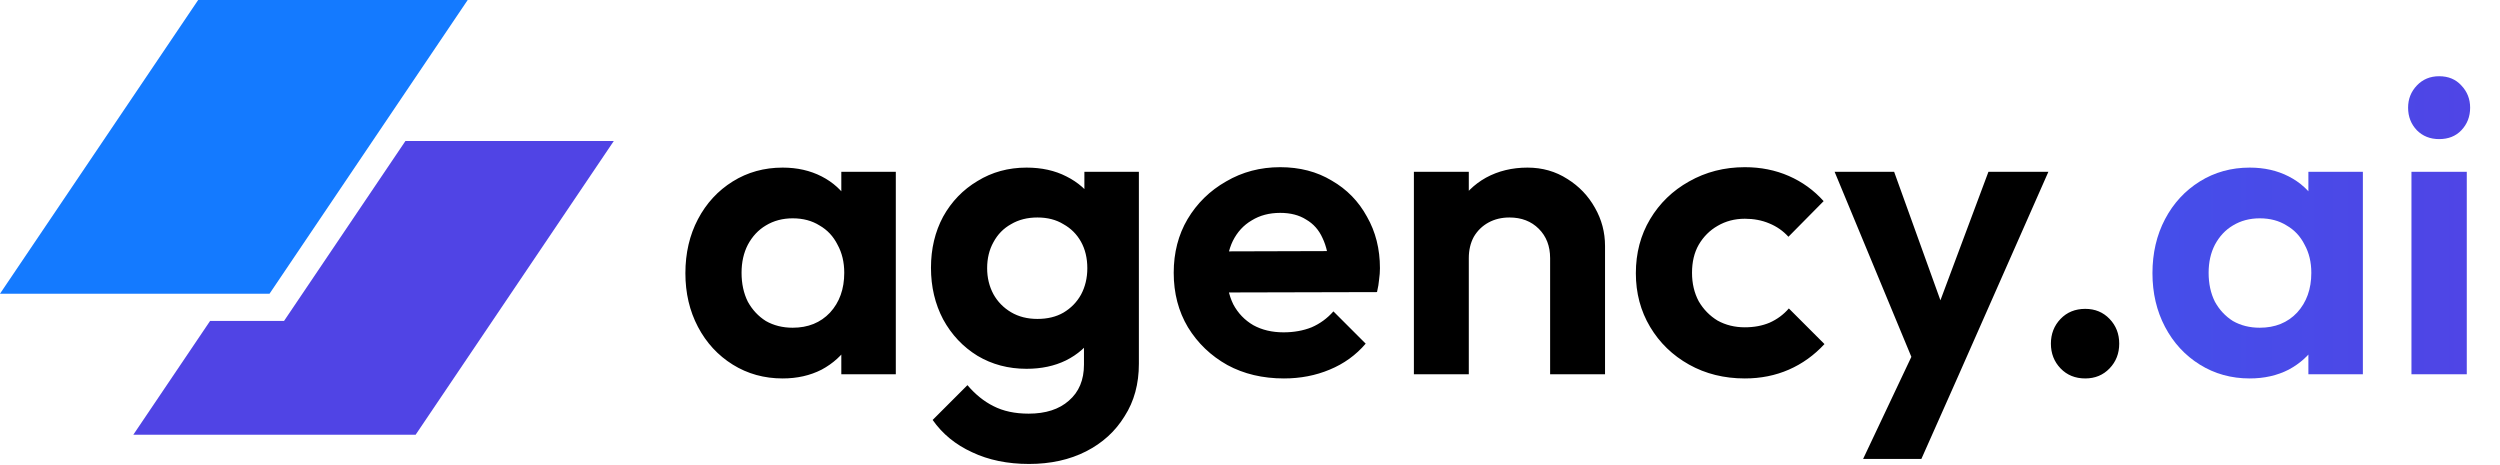
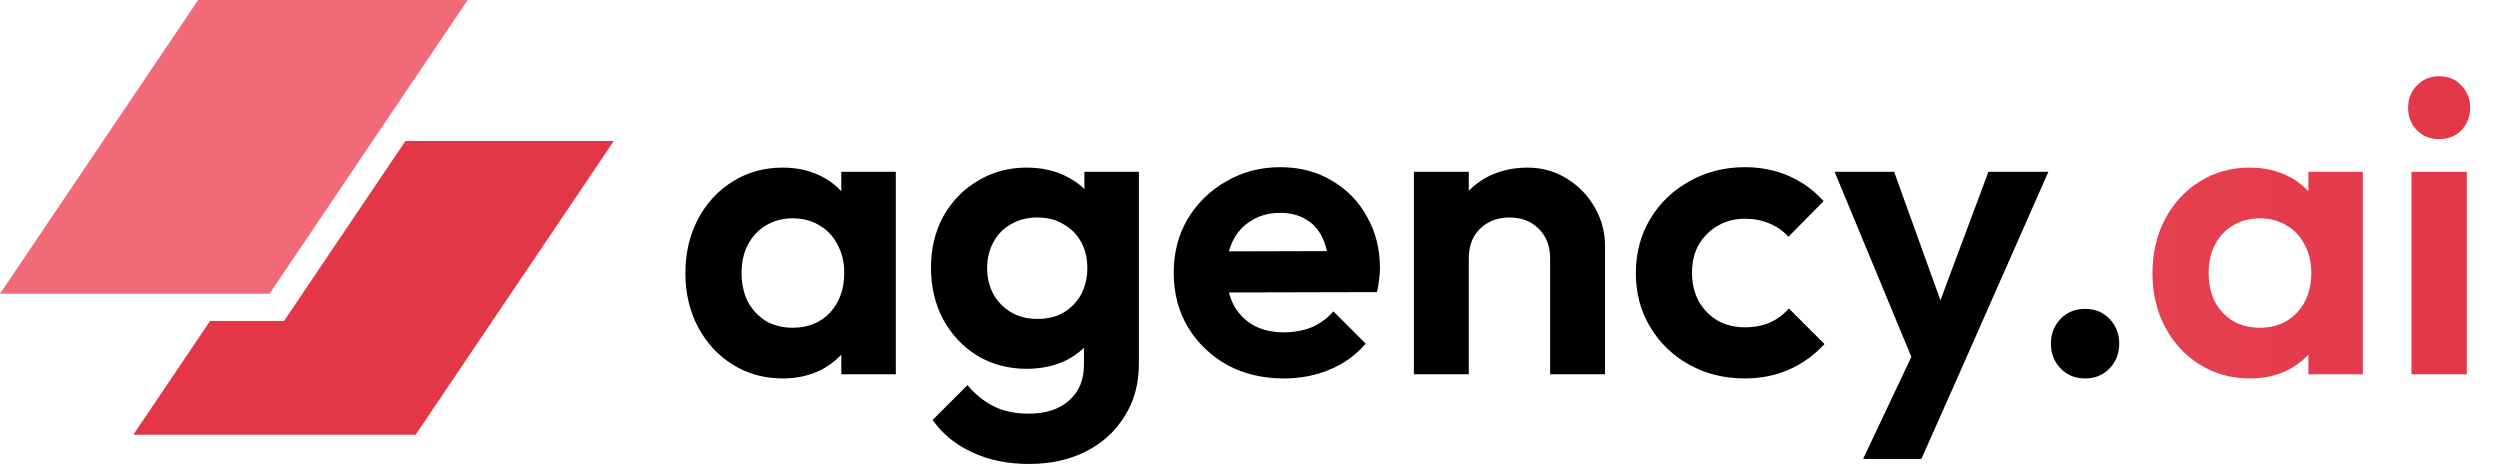
<svg xmlns="http://www.w3.org/2000/svg" width="167" height="31" viewBox="0 0 167 31" fill="none">
  <path d="M52.28 25.28C51.048 25.28 49.937 24.972 48.948 24.356C47.959 23.74 47.184 22.9 46.624 21.836C46.064 20.772 45.784 19.577 45.784 18.252C45.784 16.908 46.064 15.704 46.624 14.64C47.184 13.576 47.959 12.736 48.948 12.12C49.937 11.504 51.048 11.196 52.28 11.196C53.251 11.196 54.119 11.392 54.884 11.784C55.649 12.176 56.256 12.727 56.704 13.436C57.171 14.127 57.423 14.911 57.46 15.788V20.66C57.423 21.556 57.171 22.349 56.704 23.04C56.256 23.731 55.649 24.281 54.884 24.692C54.119 25.084 53.251 25.28 52.28 25.28ZM52.952 21.892C53.979 21.892 54.809 21.556 55.444 20.884C56.079 20.193 56.396 19.307 56.396 18.224C56.396 17.515 56.247 16.889 55.948 16.348C55.668 15.788 55.267 15.359 54.744 15.06C54.24 14.743 53.643 14.584 52.952 14.584C52.28 14.584 51.683 14.743 51.16 15.06C50.656 15.359 50.255 15.788 49.956 16.348C49.676 16.889 49.536 17.515 49.536 18.224C49.536 18.952 49.676 19.596 49.956 20.156C50.255 20.697 50.656 21.127 51.16 21.444C51.683 21.743 52.28 21.892 52.952 21.892ZM56.2 25V21.36L56.788 18.056L56.2 14.808V11.476H59.84V25H56.2ZM68.741 30.992C67.304 30.992 66.034 30.731 64.933 30.208C63.832 29.704 62.954 28.985 62.301 28.052L64.625 25.728C65.148 26.344 65.726 26.811 66.361 27.128C67.014 27.464 67.798 27.632 68.713 27.632C69.852 27.632 70.748 27.343 71.401 26.764C72.073 26.185 72.409 25.383 72.409 24.356V20.968L73.025 18L72.437 15.032V11.476H76.077V24.3C76.077 25.644 75.76 26.811 75.125 27.8C74.509 28.808 73.65 29.592 72.549 30.152C71.448 30.712 70.178 30.992 68.741 30.992ZM68.573 24.636C67.36 24.636 66.268 24.347 65.297 23.768C64.326 23.171 63.561 22.359 63.001 21.332C62.46 20.305 62.189 19.157 62.189 17.888C62.189 16.619 62.46 15.48 63.001 14.472C63.561 13.464 64.326 12.671 65.297 12.092C66.268 11.495 67.36 11.196 68.573 11.196C69.581 11.196 70.468 11.392 71.233 11.784C72.017 12.176 72.633 12.717 73.081 13.408C73.529 14.08 73.772 14.873 73.809 15.788V20.044C73.772 20.94 73.52 21.743 73.053 22.452C72.605 23.143 71.989 23.684 71.205 24.076C70.44 24.449 69.562 24.636 68.573 24.636ZM69.301 21.304C69.973 21.304 70.552 21.164 71.037 20.884C71.541 20.585 71.933 20.184 72.213 19.68C72.493 19.157 72.633 18.569 72.633 17.916C72.633 17.244 72.493 16.656 72.213 16.152C71.933 15.648 71.541 15.256 71.037 14.976C70.552 14.677 69.973 14.528 69.301 14.528C68.629 14.528 68.041 14.677 67.537 14.976C67.033 15.256 66.641 15.657 66.361 16.18C66.081 16.684 65.941 17.263 65.941 17.916C65.941 18.551 66.081 19.129 66.361 19.652C66.641 20.156 67.033 20.557 67.537 20.856C68.041 21.155 68.629 21.304 69.301 21.304ZM85.768 25.28C84.349 25.28 83.089 24.981 81.988 24.384C80.886 23.768 80.009 22.928 79.356 21.864C78.721 20.8 78.404 19.587 78.404 18.224C78.404 16.88 78.712 15.685 79.328 14.64C79.962 13.576 80.821 12.736 81.904 12.12C82.986 11.485 84.19 11.168 85.516 11.168C86.822 11.168 87.97 11.467 88.96 12.064C89.968 12.643 90.752 13.445 91.312 14.472C91.89 15.48 92.18 16.628 92.18 17.916C92.18 18.159 92.161 18.411 92.124 18.672C92.105 18.915 92.058 19.195 91.984 19.512L80.616 19.54V16.796L90.276 16.768L88.792 17.916C88.754 17.113 88.605 16.441 88.344 15.9C88.101 15.359 87.737 14.948 87.252 14.668C86.785 14.369 86.206 14.22 85.516 14.22C84.788 14.22 84.153 14.388 83.612 14.724C83.07 15.041 82.65 15.499 82.352 16.096C82.072 16.675 81.932 17.365 81.932 18.168C81.932 18.989 82.081 19.708 82.38 20.324C82.697 20.921 83.145 21.388 83.724 21.724C84.302 22.041 84.974 22.2 85.74 22.2C86.43 22.2 87.056 22.088 87.616 21.864C88.176 21.621 88.661 21.267 89.072 20.8L91.228 22.956C90.574 23.721 89.772 24.3 88.82 24.692C87.886 25.084 86.869 25.28 85.768 25.28ZM103.548 25V17.244C103.548 16.441 103.296 15.788 102.792 15.284C102.288 14.78 101.635 14.528 100.832 14.528C100.31 14.528 99.843 14.64 99.432 14.864C99.022 15.088 98.695 15.405 98.452 15.816C98.228 16.227 98.116 16.703 98.116 17.244L96.688 16.516C96.688 15.452 96.912 14.528 97.36 13.744C97.827 12.941 98.462 12.316 99.264 11.868C100.086 11.42 101.01 11.196 102.036 11.196C103.026 11.196 103.912 11.448 104.696 11.952C105.48 12.437 106.096 13.081 106.544 13.884C106.992 14.668 107.216 15.517 107.216 16.432V25H103.548ZM94.448 25V11.476H98.116V25H94.448ZM116.555 25.28C115.174 25.28 113.932 24.972 112.831 24.356C111.73 23.74 110.862 22.9 110.227 21.836C109.592 20.772 109.275 19.577 109.275 18.252C109.275 16.908 109.592 15.704 110.227 14.64C110.862 13.576 111.73 12.736 112.831 12.12C113.951 11.485 115.192 11.168 116.555 11.168C117.619 11.168 118.599 11.364 119.495 11.756C120.391 12.148 121.166 12.708 121.819 13.436L119.467 15.816C119.112 15.424 118.683 15.125 118.179 14.92C117.694 14.715 117.152 14.612 116.555 14.612C115.883 14.612 115.276 14.771 114.735 15.088C114.212 15.387 113.792 15.807 113.475 16.348C113.176 16.871 113.027 17.496 113.027 18.224C113.027 18.933 113.176 19.568 113.475 20.128C113.792 20.669 114.212 21.099 114.735 21.416C115.276 21.715 115.883 21.864 116.555 21.864C117.171 21.864 117.722 21.761 118.207 21.556C118.711 21.332 119.14 21.015 119.495 20.604L121.875 22.984C121.184 23.731 120.391 24.3 119.495 24.692C118.599 25.084 117.619 25.28 116.555 25.28ZM128.208 25.112L122.552 11.476H126.528L130.28 21.892H128.936L132.828 11.476H136.832L130.812 25.112H128.208ZM124.456 30.656L128.572 21.948L130.812 25.112L128.348 30.656H124.456ZM139.296 25.28C138.624 25.28 138.074 25.056 137.644 24.608C137.215 24.16 137 23.609 137 22.956C137 22.303 137.215 21.752 137.644 21.304C138.074 20.856 138.624 20.632 139.296 20.632C139.95 20.632 140.491 20.856 140.92 21.304C141.35 21.752 141.564 22.303 141.564 22.956C141.564 23.609 141.35 24.16 140.92 24.608C140.491 25.056 139.95 25.28 139.296 25.28Z" fill="black" />
  <path d="M150.28 25.28C149.048 25.28 147.937 24.972 146.948 24.356C145.959 23.74 145.184 22.9 144.624 21.836C144.064 20.772 143.784 19.577 143.784 18.252C143.784 16.908 144.064 15.704 144.624 14.64C145.184 13.576 145.959 12.736 146.948 12.12C147.937 11.504 149.048 11.196 150.28 11.196C151.251 11.196 152.119 11.392 152.884 11.784C153.649 12.176 154.256 12.727 154.704 13.436C155.171 14.127 155.423 14.911 155.46 15.788V20.66C155.423 21.556 155.171 22.349 154.704 23.04C154.256 23.731 153.649 24.281 152.884 24.692C152.119 25.084 151.251 25.28 150.28 25.28ZM150.952 21.892C151.979 21.892 152.809 21.556 153.444 20.884C154.079 20.193 154.396 19.307 154.396 18.224C154.396 17.515 154.247 16.889 153.948 16.348C153.668 15.788 153.267 15.359 152.744 15.06C152.24 14.743 151.643 14.584 150.952 14.584C150.28 14.584 149.683 14.743 149.16 15.06C148.656 15.359 148.255 15.788 147.956 16.348C147.676 16.889 147.536 17.515 147.536 18.224C147.536 18.952 147.676 19.596 147.956 20.156C148.255 20.697 148.656 21.127 149.16 21.444C149.683 21.743 150.28 21.892 150.952 21.892ZM154.2 25V21.36L154.788 18.056L154.2 14.808V11.476H157.84V25H154.2ZM161.085 25V11.476H164.781V25H161.085ZM162.933 9.292C162.336 9.292 161.841 9.096 161.449 8.704C161.057 8.293 160.861 7.789 160.861 7.192C160.861 6.613 161.057 6.119 161.449 5.708C161.841 5.297 162.336 5.092 162.933 5.092C163.549 5.092 164.044 5.297 164.417 5.708C164.809 6.119 165.005 6.613 165.005 7.192C165.005 7.789 164.809 8.293 164.417 8.704C164.044 9.096 163.549 9.292 162.933 9.292Z" fill="url(#paint0_linear_8790_4618)" />
-   <path d="M13.237 0H31.242L18.005 19.62H0L13.237 0Z" fill="#147AFF" />
-   <path d="M14.033 21.44L8.906 29.039H27.765L41.002 9.419H27.083L18.973 21.44H14.033Z" fill="#5044E5" />
+   <path d="M13.237 0H31.242L18.005 19.62H0L13.237 0Z" fill="#F06B77" />
+   <path d="M14.033 21.44L8.906 29.039H27.765L41.002 9.419H27.083L18.973 21.44H14.033Z" fill="#E33647" />
  <defs>
    <linearGradient id="paint0_linear_8790_4618" x1="45" y1="14.5" x2="167" y2="14.5" gradientUnits="userSpaceOnUse">
-       <stop stop-color="#147AFF" />
-       <stop offset="1" stop-color="#5044E5" />
+       <stop stop-color="#F06B77" />
+       <stop offset="1" stop-color="#E33647" />
    </linearGradient>
  </defs>
</svg>
